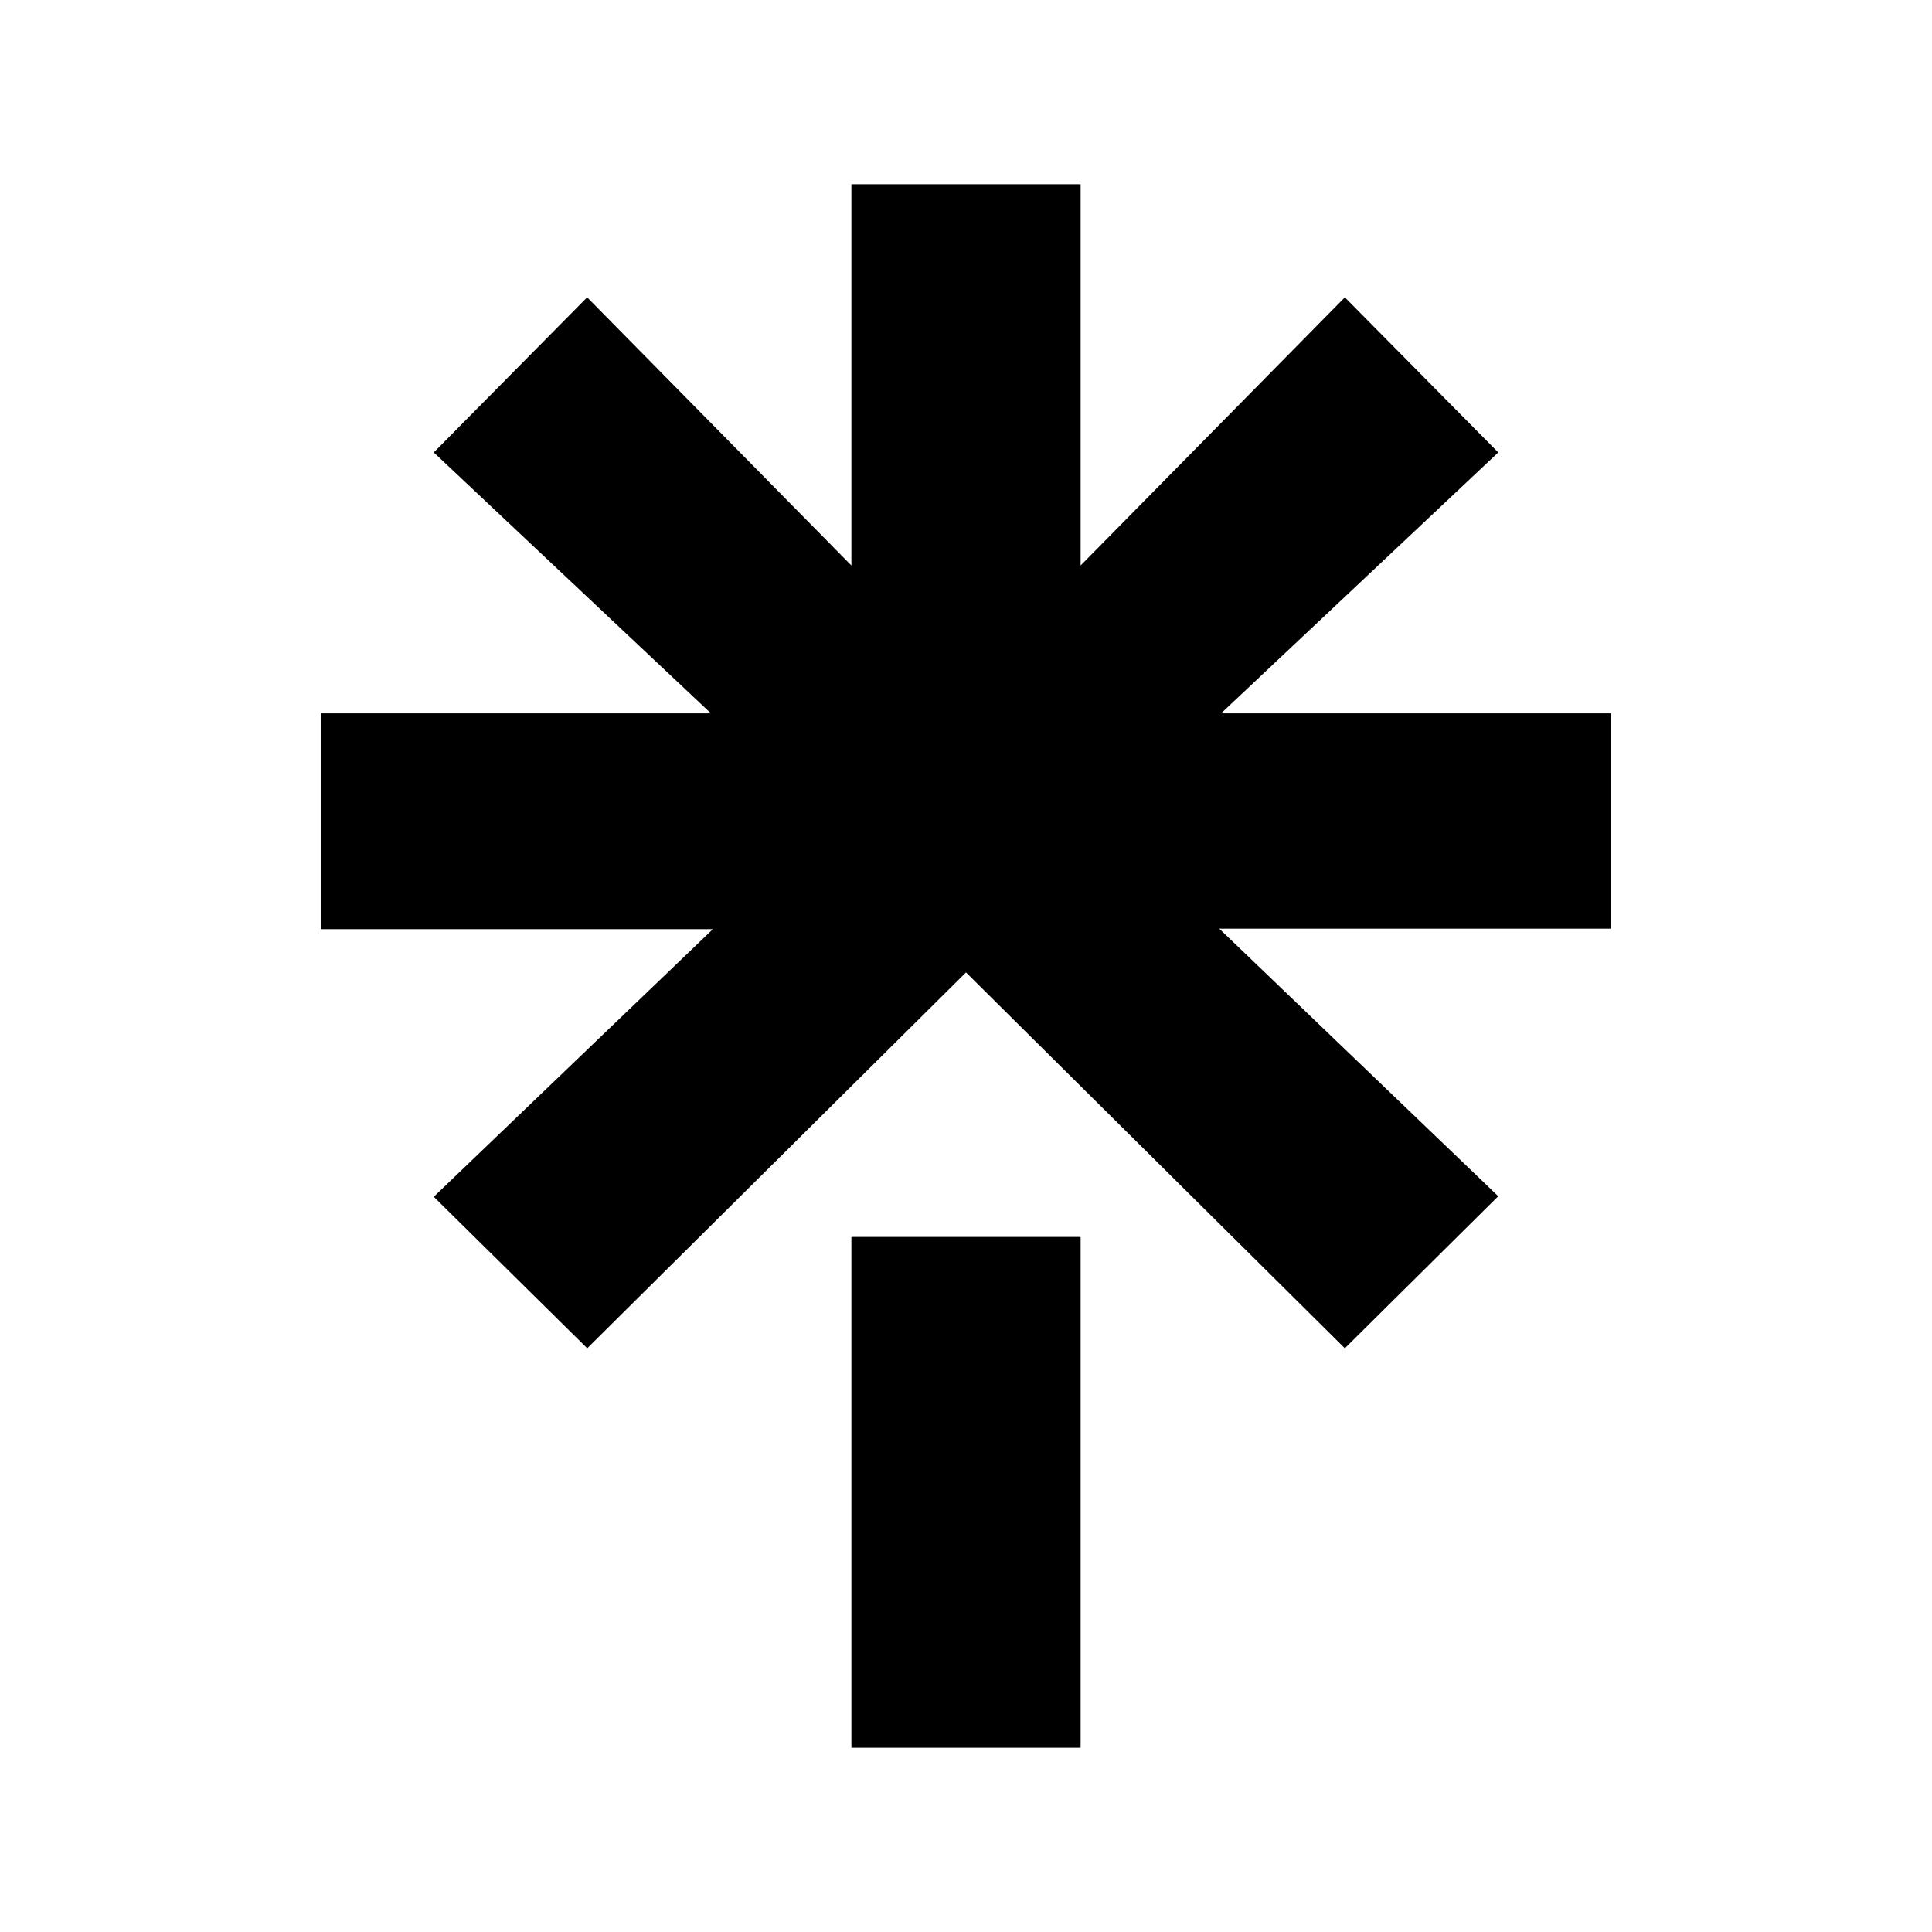
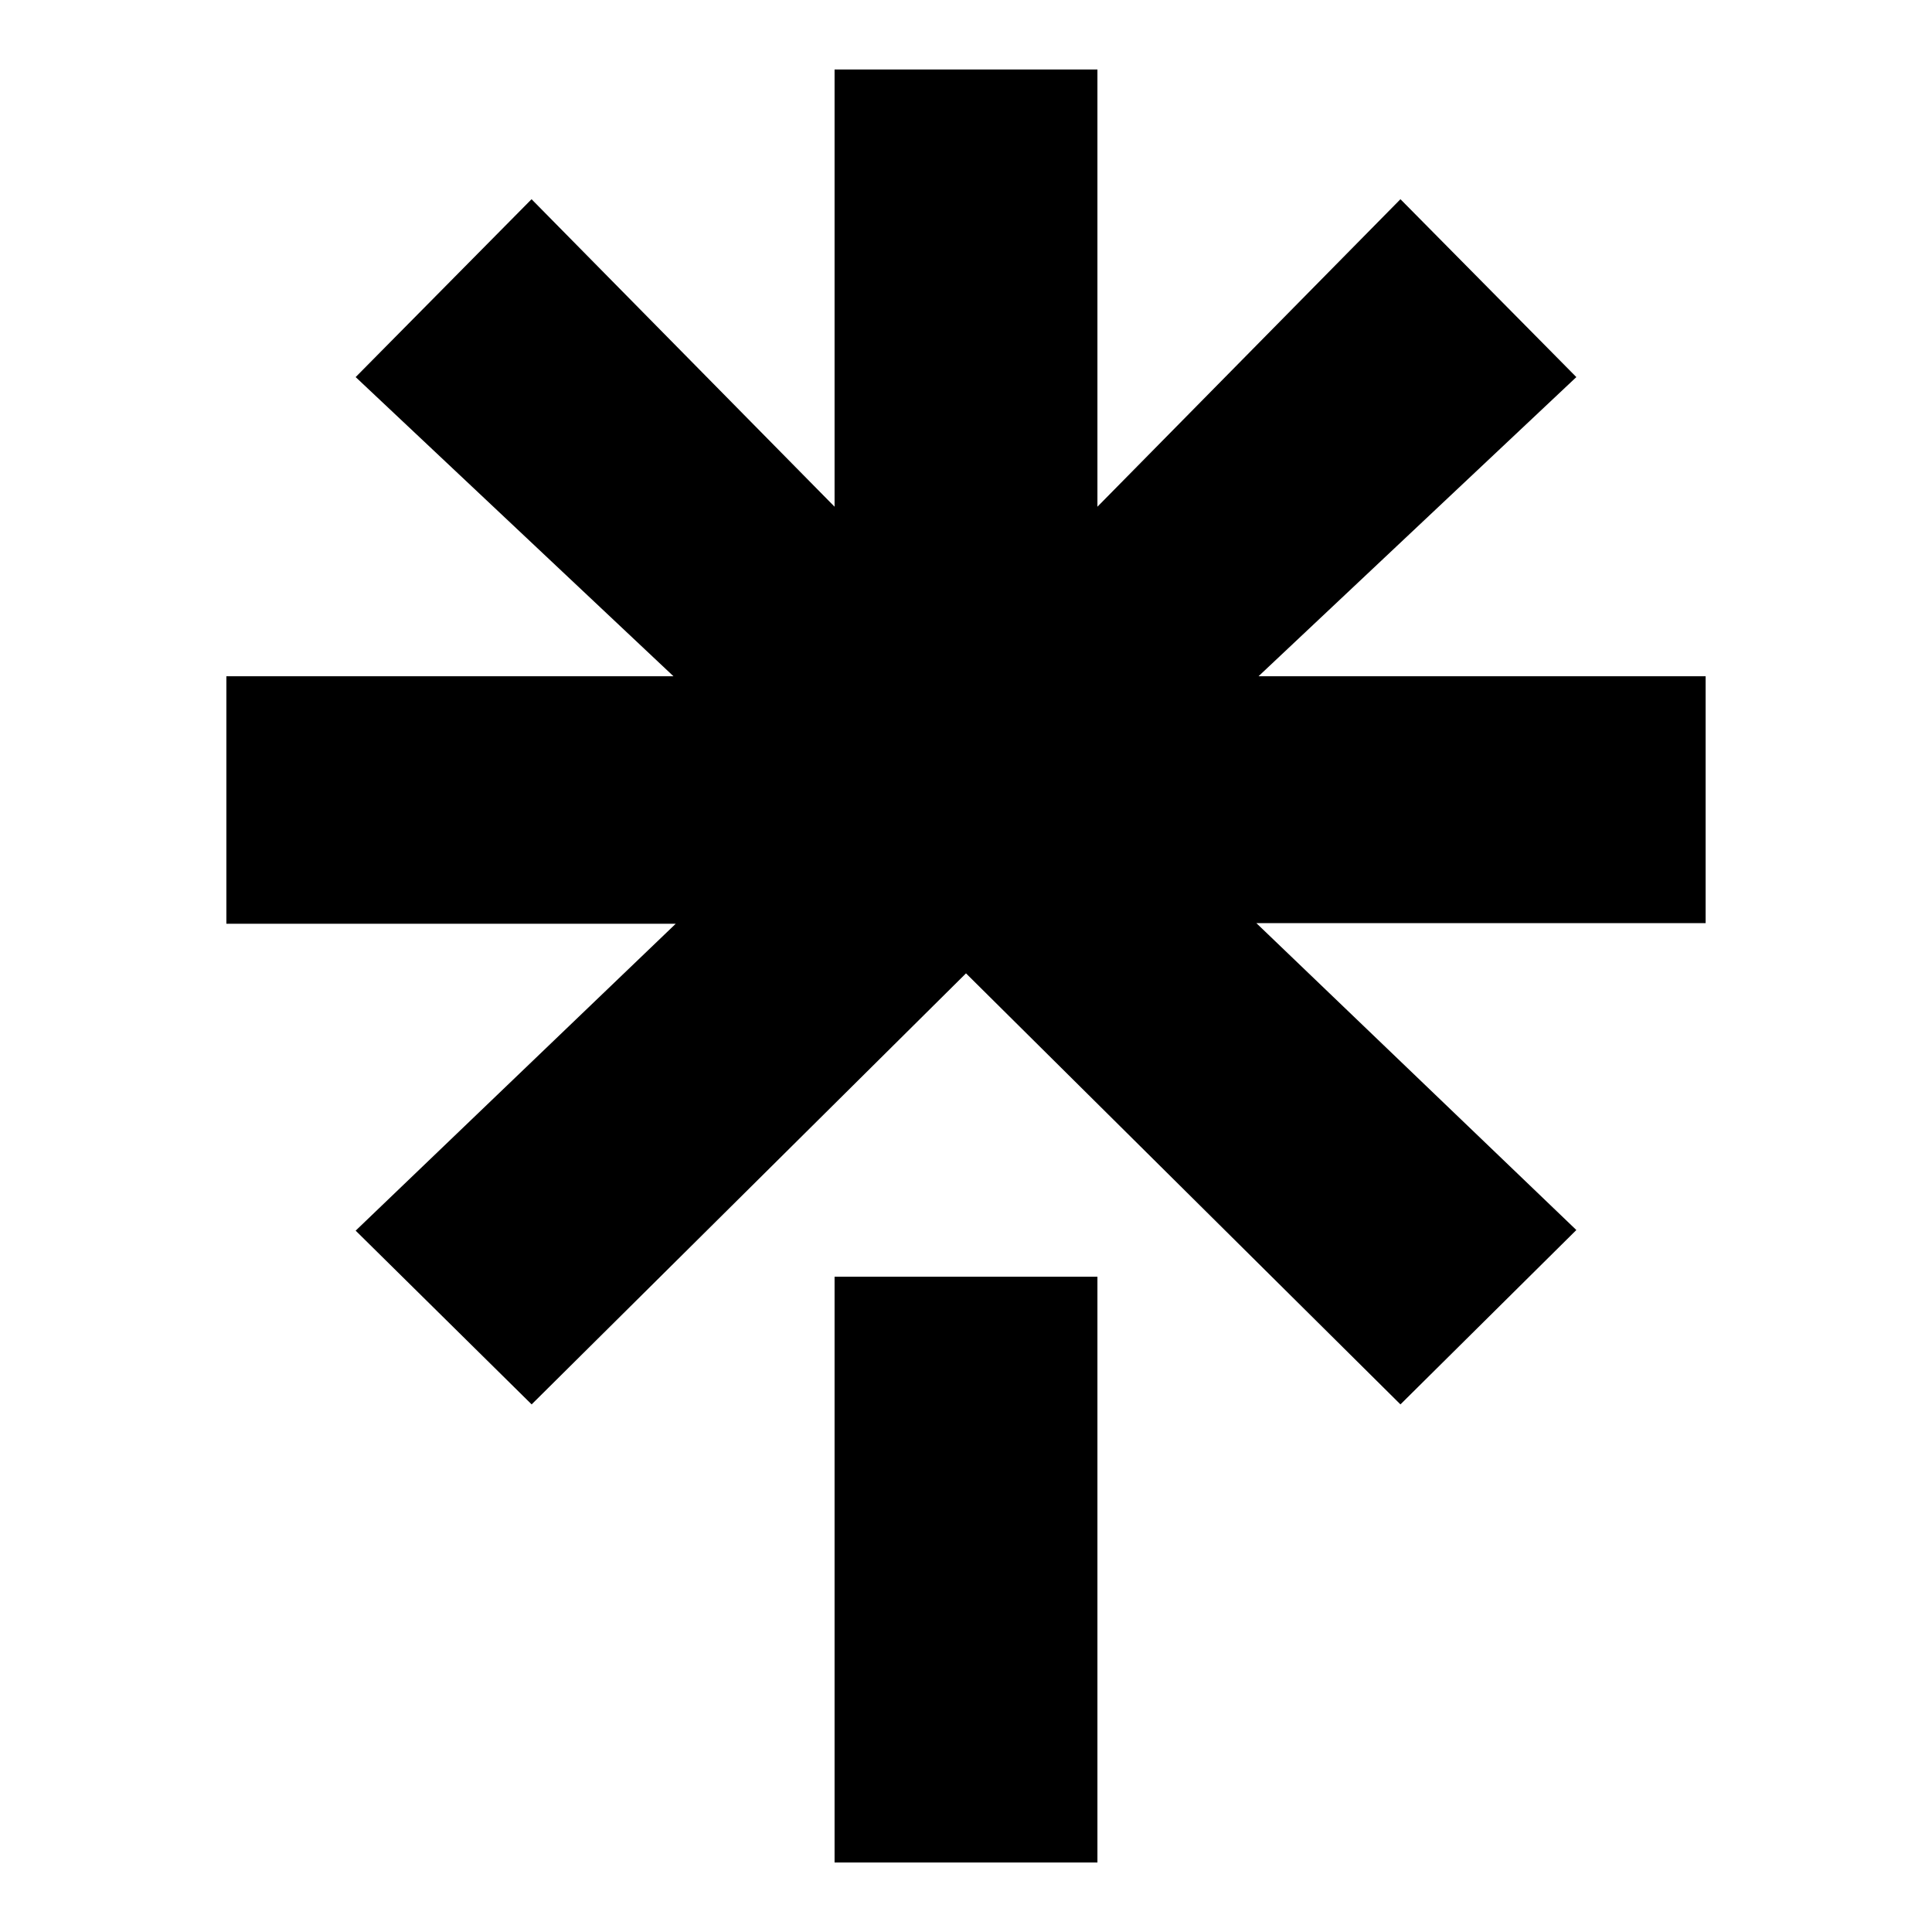
<svg xmlns="http://www.w3.org/2000/svg" width="20" height="20" viewBox="0 0 20 20" fill="none">
-   <g id="mateo-optical-size" transform="matrix(0.8092929 0 0 0.8092929 1.907071 1.907071)">
+   <g id="mateo-optical-size" transform="matrix(0.9280681 0 0 0.9280681 0.7193187 0.7193187)">
    <path d="M11.466 4.877L14.846 1.447L16.808 3.431L13.263 6.768H18.25V9.522H13.239L16.808 12.945L14.846 14.89L10 10.082L5.155 14.89L3.192 12.952L6.762 9.529H1.75V6.768H6.737L3.192 3.431L5.154 1.447L8.534 4.877V0H11.466V4.877ZM8.534 13.466H11.466V20H8.534V13.466Z" fill="black" />
  </g>
</svg>
